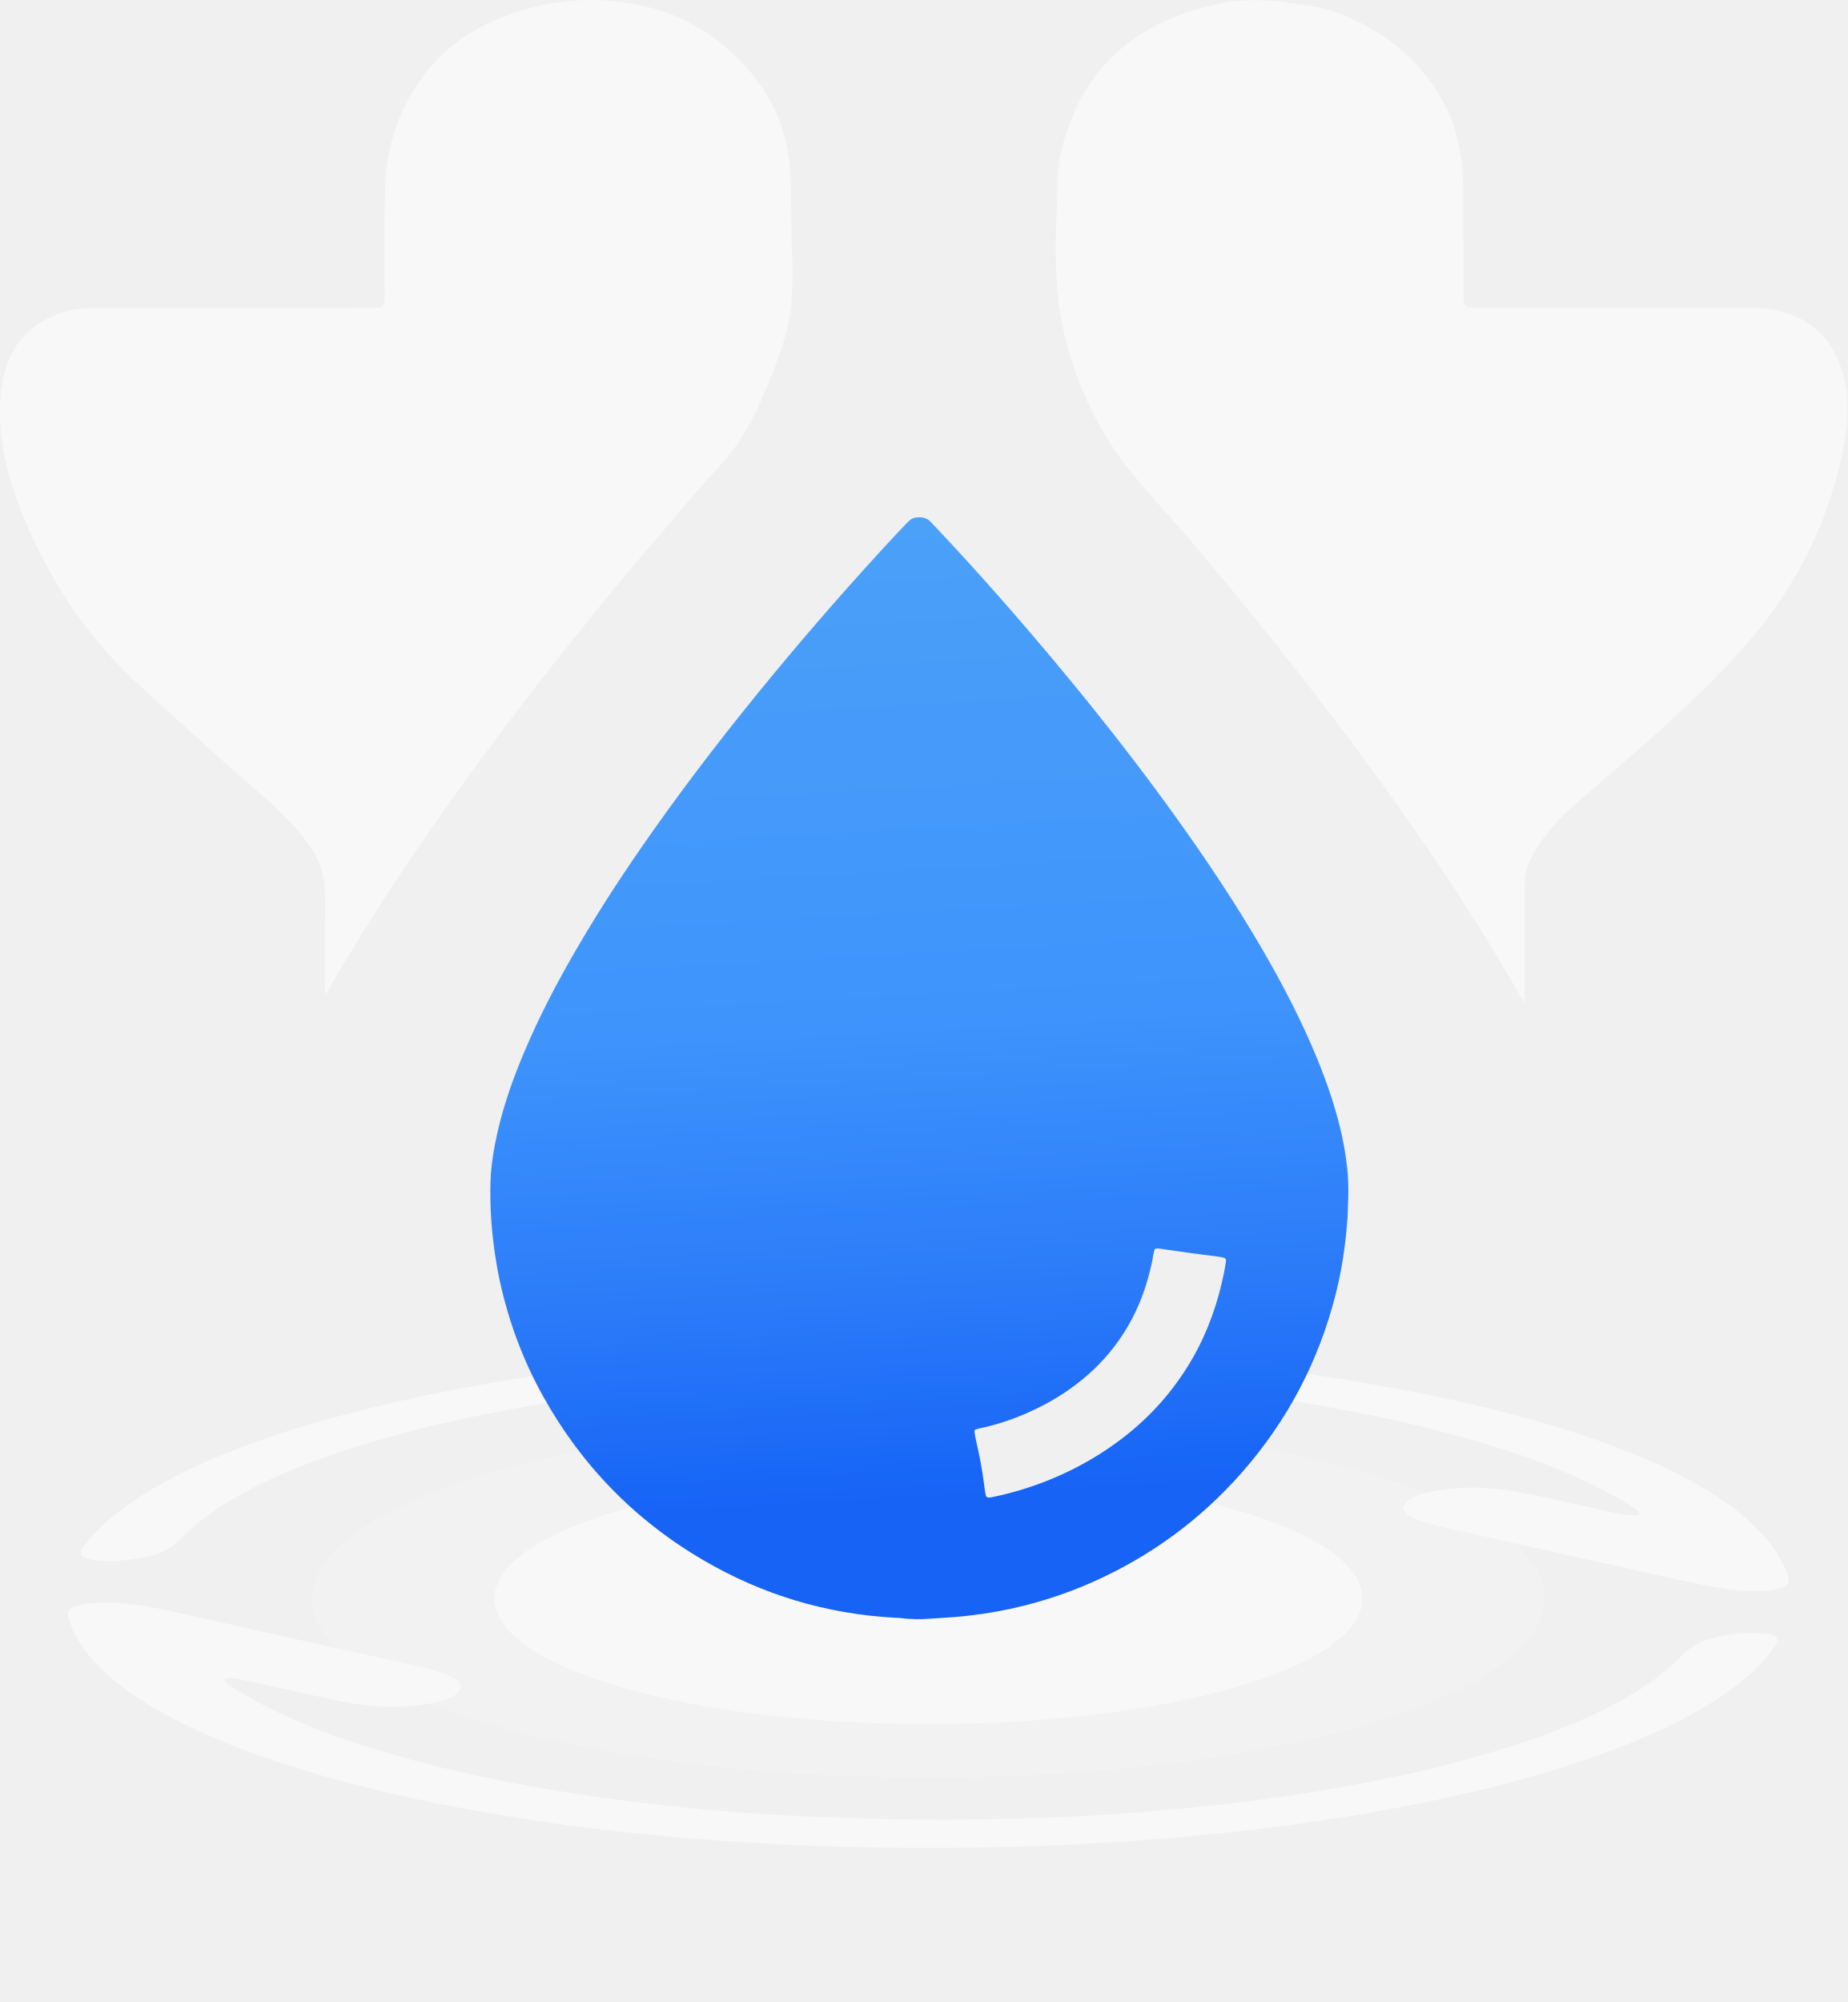
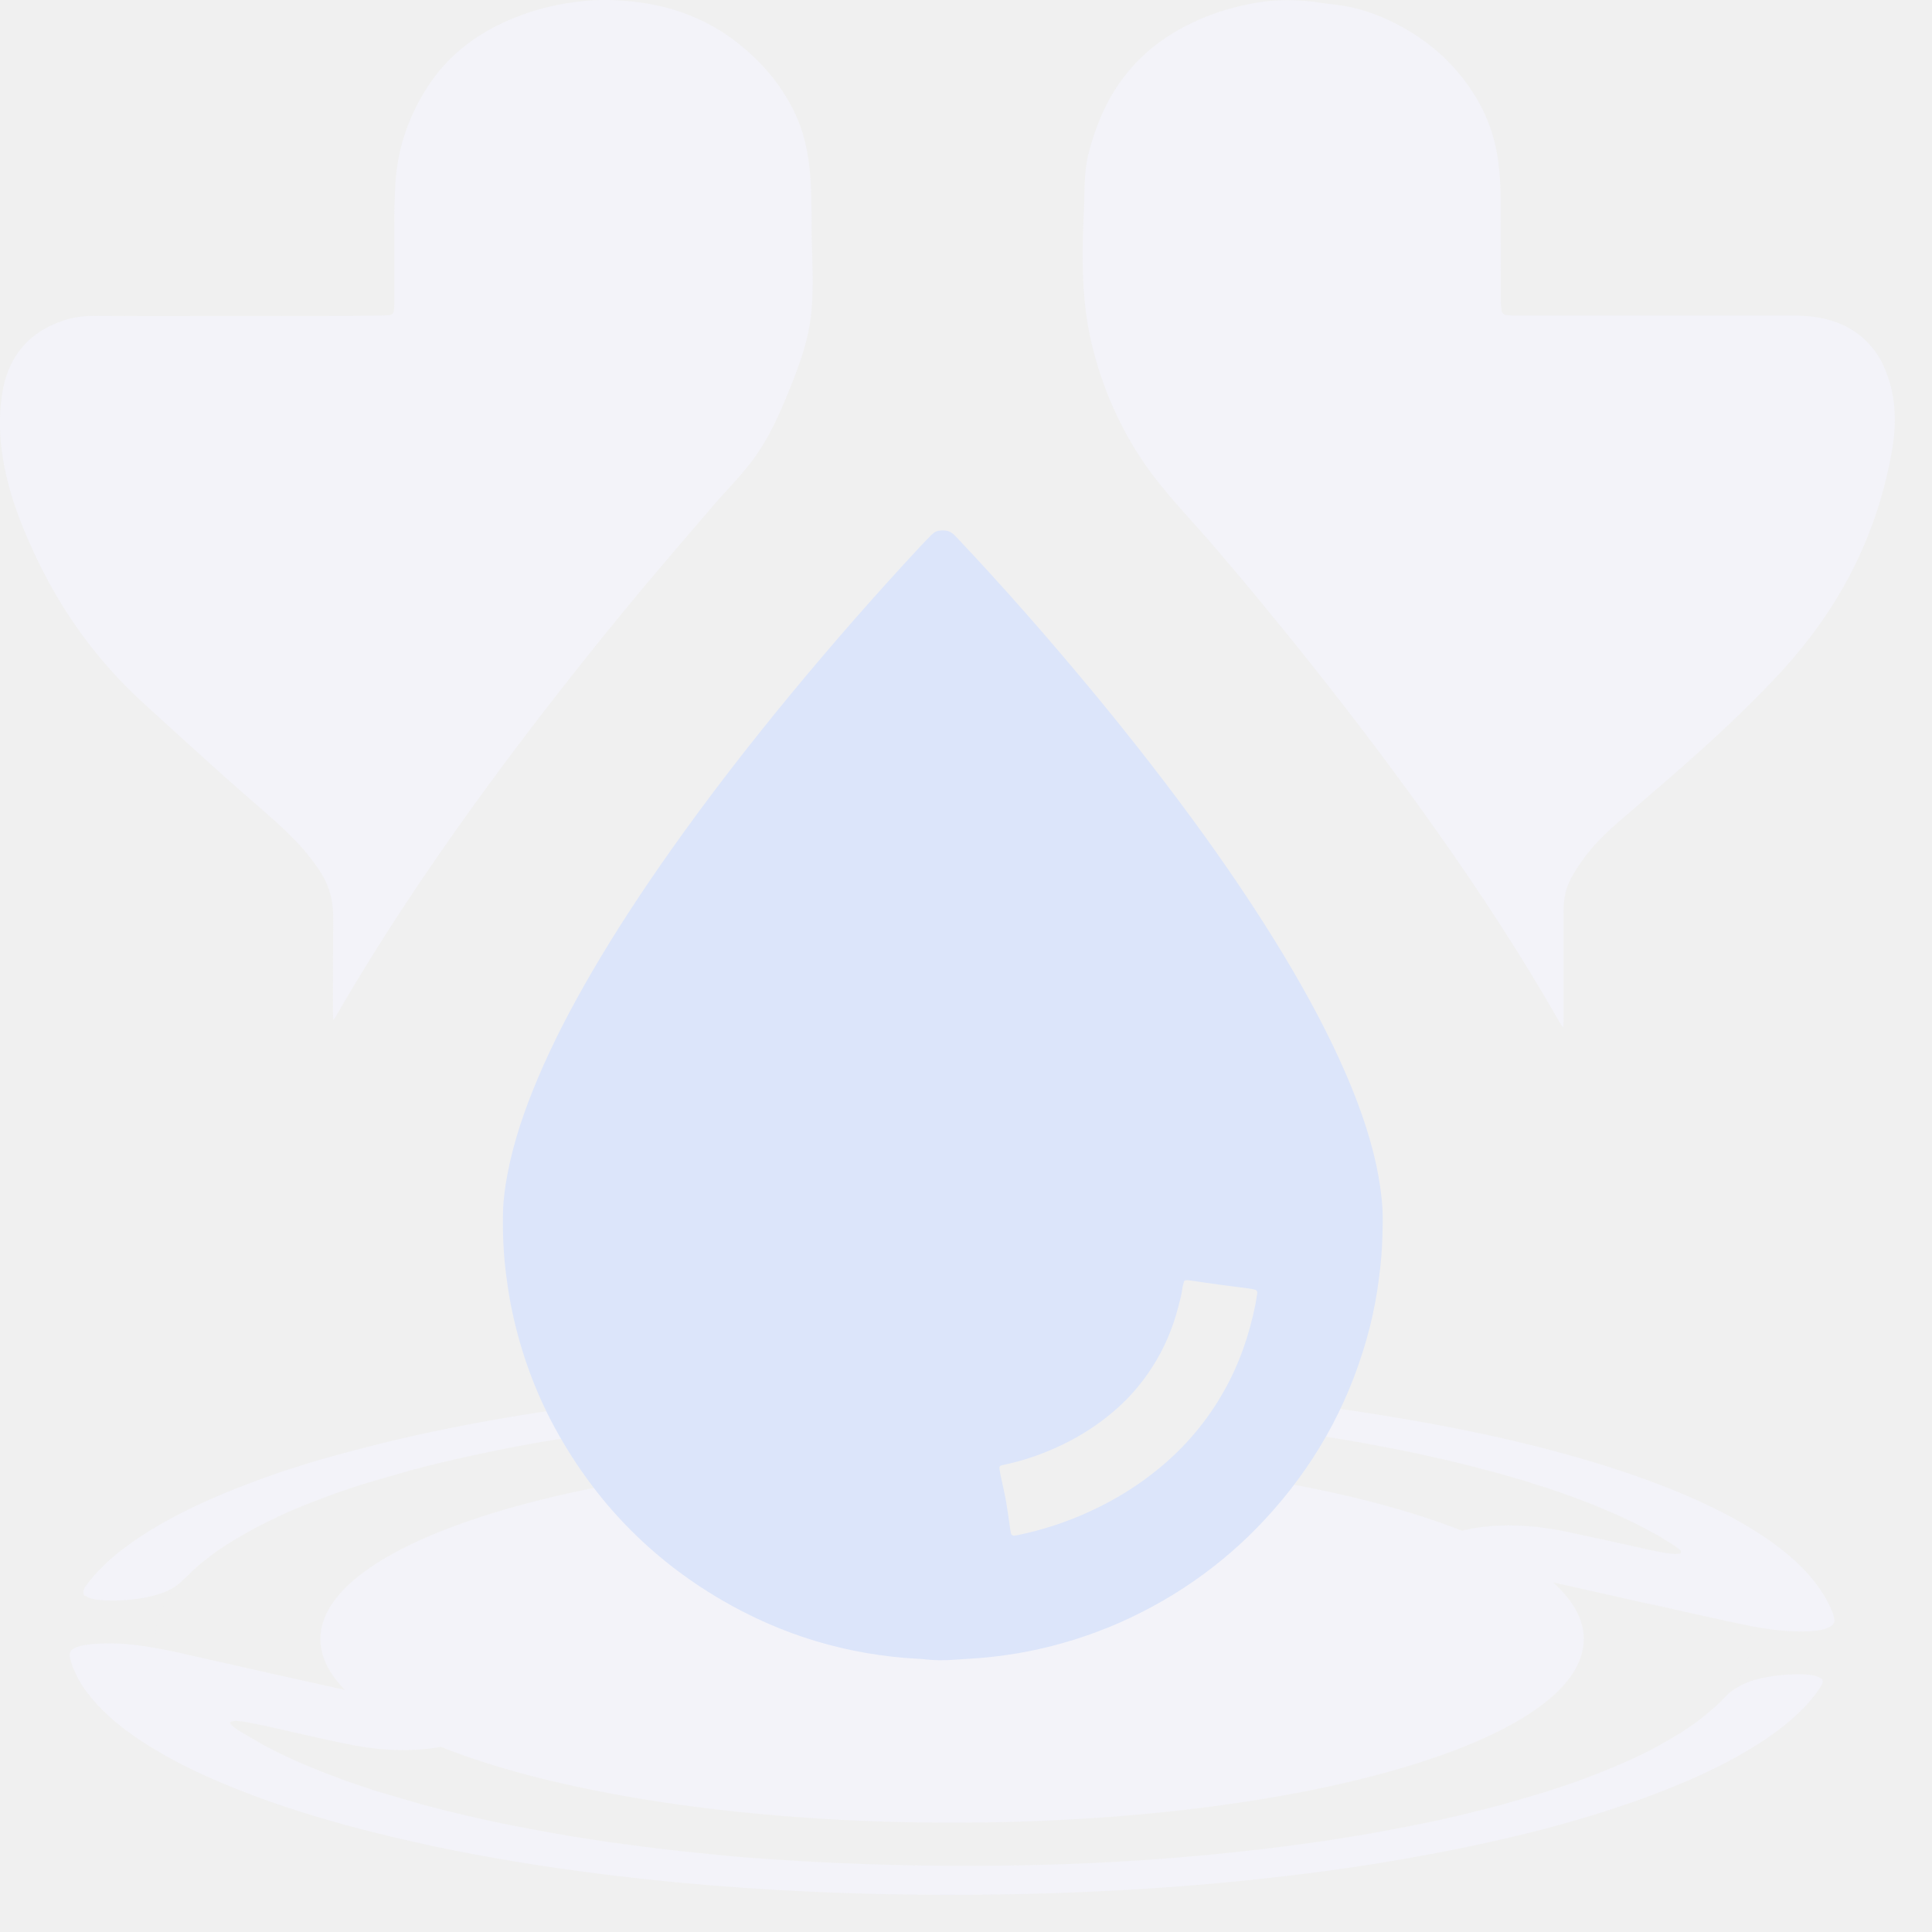
- <svg xmlns="http://www.w3.org/2000/svg" width="24" height="26" viewBox="0 0 24 26" fill="none">
-   <g clip-path="url(#clip0_178_4213)">
-     <mask id="mask0_178_4213" style="mask-type:luminance" maskUnits="userSpaceOnUse" x="0" y="0" width="24" height="26">
-       <path d="M24 0H0V25.055H24V0Z" fill="white" />
-     </mask>
-     <g mask="url(#mask0_178_4213)">
-       <g opacity="0.5">
-         <path opacity="0.05" d="M15.678 18.021C15.732 18.196 15.761 18.379 15.77 18.559C15.79 19.005 15.546 19.515 15.222 19.826C14.883 20.151 14.38 20.351 13.9 20.351C13.394 20.351 12.944 20.148 12.578 19.826C12.211 19.503 12.053 19.022 12.031 18.559C12.02 18.32 12.085 18.064 12.197 17.829C12.155 17.829 12.114 17.828 12.072 17.828C6.491 17.828 1.967 19.141 1.967 20.76C1.967 22.379 6.491 23.691 12.072 23.691C17.653 23.691 22.177 22.379 22.177 20.76C22.177 19.509 19.478 18.442 15.678 18.021V18.021Z" fill="white" />
-         <path d="M15.768 18.7C15.739 19.11 15.513 19.548 15.223 19.826C14.883 20.151 14.38 20.351 13.901 20.351C13.394 20.351 12.945 20.148 12.579 19.826C12.212 19.503 12.053 19.022 12.031 18.559C12.03 18.518 12.03 18.477 12.033 18.436C7.627 18.44 4.06 19.479 4.06 20.76C4.06 22.041 7.641 23.085 12.06 23.085C16.479 23.085 20.06 22.044 20.06 20.76C20.06 19.865 18.319 19.088 15.768 18.7L15.768 18.7Z" fill="white" fill-opacity="0.2" />
-         <path d="M15.506 19.469C15.424 19.603 15.327 19.726 15.222 19.826C14.883 20.151 14.379 20.351 13.9 20.351C13.393 20.351 12.944 20.148 12.578 19.826C12.362 19.636 12.219 19.392 12.133 19.129C12.108 19.129 12.084 19.129 12.059 19.129C8.946 19.129 6.422 19.859 6.422 20.761C6.422 21.662 8.946 22.392 12.059 22.392C15.172 22.392 17.696 21.662 17.696 20.761C17.696 20.235 16.838 19.768 15.505 19.469H15.506Z" fill="white" />
-         <path d="M23.088 21.268C23.087 21.272 23.082 21.276 23.083 21.28C23.097 21.309 23.076 21.337 23.059 21.365C23.013 21.441 22.953 21.515 22.886 21.589C22.799 21.684 22.697 21.777 22.581 21.87C22.404 22.009 22.194 22.143 21.954 22.274C21.731 22.395 21.484 22.512 21.21 22.624C21.051 22.689 20.885 22.752 20.711 22.814C20.597 22.854 20.48 22.893 20.36 22.932C20.166 22.994 19.963 23.054 19.755 23.112C19.523 23.176 19.281 23.236 19.03 23.294C18.735 23.363 18.428 23.426 18.113 23.485C17.691 23.565 17.251 23.635 16.794 23.697C16.36 23.756 15.915 23.806 15.459 23.848C13.646 24.014 11.695 24.044 9.83 23.936C9.261 23.903 8.697 23.857 8.153 23.798C7.887 23.769 7.624 23.738 7.365 23.703C6.994 23.653 6.635 23.597 6.285 23.536C5.929 23.474 5.587 23.406 5.259 23.332C5.033 23.282 4.814 23.229 4.602 23.174C4.324 23.102 4.059 23.026 3.806 22.946C3.592 22.878 3.388 22.808 3.194 22.735C2.984 22.656 2.785 22.574 2.6 22.49C2.304 22.355 2.044 22.215 1.82 22.069C1.654 21.962 1.508 21.852 1.385 21.741C1.279 21.645 1.188 21.547 1.113 21.448C1.069 21.39 1.031 21.332 0.998 21.274C0.977 21.238 0.963 21.203 0.947 21.167C0.936 21.142 0.922 21.117 0.915 21.091C0.904 21.051 0.884 21.011 0.884 20.97C0.884 20.944 0.889 20.919 0.91 20.893C0.918 20.889 0.927 20.885 0.936 20.88C0.987 20.85 1.072 20.831 1.181 20.823C1.559 20.792 1.875 20.852 2.194 20.917C2.271 20.933 2.347 20.95 2.422 20.968C2.454 20.976 2.488 20.983 2.521 20.991C2.565 21 2.609 21.011 2.654 21.021C2.756 21.044 2.862 21.066 2.963 21.09C3.073 21.116 3.192 21.14 3.304 21.166C3.408 21.192 3.521 21.215 3.63 21.239C3.732 21.262 3.837 21.285 3.939 21.308C4.074 21.34 4.212 21.369 4.349 21.399C4.453 21.422 4.556 21.444 4.658 21.468C4.771 21.494 4.889 21.518 5 21.544C5.13 21.574 5.263 21.602 5.394 21.631C5.575 21.671 5.752 21.718 5.866 21.776C6.005 21.848 6.028 21.924 5.919 22.006C5.858 22.071 5.628 22.125 5.42 22.148C5.117 22.183 4.799 22.162 4.53 22.114C4.38 22.087 4.239 22.057 4.1 22.025C3.965 21.995 3.826 21.965 3.692 21.934C3.578 21.907 3.46 21.881 3.342 21.856C3.274 21.841 3.204 21.828 3.135 21.813C3.095 21.804 3.048 21.8 3.001 21.796C2.979 21.794 2.959 21.796 2.943 21.801C2.927 21.805 2.915 21.81 2.915 21.817C2.915 21.822 2.914 21.827 2.919 21.832C2.934 21.847 2.946 21.864 2.967 21.879C2.997 21.9 3.029 21.922 3.065 21.943C3.151 21.994 3.241 22.046 3.329 22.097C3.341 22.104 3.354 22.111 3.368 22.118C3.408 22.139 3.451 22.159 3.489 22.179C3.559 22.217 3.64 22.253 3.72 22.289C3.831 22.341 3.952 22.391 4.078 22.44C4.173 22.478 4.274 22.515 4.373 22.552C4.407 22.565 4.442 22.578 4.481 22.59C4.55 22.611 4.609 22.636 4.684 22.656C4.695 22.659 4.7 22.663 4.71 22.666C4.726 22.671 4.741 22.677 4.758 22.683C4.881 22.719 5.004 22.756 5.129 22.792C5.254 22.828 5.372 22.865 5.512 22.897C5.606 22.924 5.712 22.948 5.814 22.973C5.894 22.992 5.976 23.012 6.059 23.03C6.154 23.051 6.247 23.073 6.346 23.092C6.463 23.115 6.577 23.139 6.696 23.161C6.87 23.193 7.045 23.226 7.226 23.255C7.364 23.278 7.503 23.299 7.643 23.321C7.742 23.336 7.846 23.349 7.947 23.363C8.067 23.38 8.19 23.396 8.314 23.41C8.537 23.437 8.764 23.462 8.995 23.484C9.158 23.5 9.321 23.516 9.488 23.529C11.355 23.67 13.367 23.673 15.219 23.501C15.248 23.498 15.277 23.496 15.304 23.493C15.47 23.476 15.637 23.461 15.801 23.442C15.941 23.426 16.082 23.41 16.22 23.392C16.362 23.374 16.501 23.355 16.641 23.336C16.731 23.324 16.817 23.31 16.902 23.296C16.99 23.282 17.082 23.269 17.171 23.254C17.297 23.234 17.42 23.212 17.541 23.189C17.742 23.152 17.94 23.113 18.134 23.073C18.196 23.06 18.258 23.046 18.319 23.032C18.382 23.017 18.445 23.003 18.508 22.988C18.56 22.976 18.612 22.964 18.661 22.951C18.742 22.929 18.83 22.91 18.904 22.888C18.911 22.885 18.92 22.884 18.928 22.882C18.955 22.875 18.983 22.869 19.008 22.862C19.187 22.81 19.366 22.758 19.545 22.706C19.562 22.701 19.582 22.696 19.596 22.69C19.629 22.676 19.674 22.664 19.713 22.651C19.752 22.638 19.79 22.625 19.83 22.612C19.879 22.595 19.931 22.578 19.98 22.561C20.045 22.537 20.108 22.513 20.172 22.488C20.273 22.45 20.369 22.411 20.463 22.372C20.582 22.321 20.695 22.27 20.803 22.217C20.873 22.183 20.941 22.148 21.004 22.113C21.099 22.06 21.188 22.007 21.278 21.954C21.291 21.946 21.304 21.939 21.314 21.932C21.344 21.911 21.372 21.89 21.404 21.87C21.477 21.822 21.541 21.773 21.6 21.725C21.662 21.674 21.719 21.624 21.773 21.573C21.825 21.525 21.862 21.473 21.925 21.426C21.977 21.387 22.038 21.348 22.122 21.313C22.235 21.267 22.39 21.233 22.576 21.216C22.662 21.208 22.748 21.204 22.837 21.207C22.93 21.21 23.003 21.222 23.047 21.247C23.06 21.254 23.073 21.261 23.085 21.268H23.087H23.088Z" fill="white" />
-         <path d="M23.235 20.521C23.227 20.444 23.191 20.368 23.151 20.292C23.117 20.224 23.073 20.155 23.025 20.087C22.949 19.982 22.854 19.877 22.742 19.774C22.603 19.646 22.438 19.52 22.243 19.398C22.019 19.256 21.761 19.119 21.467 18.988C21.279 18.904 21.077 18.824 20.863 18.745C20.651 18.668 20.427 18.593 20.189 18.522C19.953 18.45 19.708 18.382 19.449 18.317C19.272 18.273 19.093 18.23 18.908 18.19C18.598 18.121 18.277 18.057 17.942 17.998C17.614 17.941 17.28 17.887 16.935 17.838C16.612 17.793 16.284 17.752 15.947 17.715C15.93 17.713 15.912 17.711 15.894 17.71C15.899 17.745 15.902 17.78 15.904 17.816C15.908 17.902 15.898 17.987 15.876 18.068C15.905 18.072 15.935 18.075 15.965 18.079C16.175 18.105 16.383 18.133 16.585 18.163C16.743 18.188 16.899 18.213 17.055 18.239C17.299 18.28 17.531 18.325 17.765 18.371C17.89 18.395 18.009 18.422 18.129 18.448C18.221 18.469 18.312 18.489 18.402 18.511C18.471 18.527 18.534 18.545 18.602 18.561C18.682 18.579 18.752 18.601 18.829 18.62C19.015 18.665 19.178 18.718 19.351 18.767C19.417 18.792 19.498 18.813 19.57 18.837C19.653 18.865 19.737 18.892 19.816 18.921C19.963 18.974 20.108 19.028 20.243 19.084C20.325 19.118 20.407 19.152 20.485 19.187C20.557 19.22 20.626 19.253 20.695 19.286C20.785 19.329 20.867 19.373 20.944 19.418C20.967 19.43 20.996 19.442 21.016 19.455C21.084 19.502 21.172 19.546 21.235 19.594C21.252 19.607 21.267 19.621 21.283 19.634C21.295 19.645 21.294 19.656 21.29 19.668C21.288 19.674 21.264 19.68 21.241 19.681C21.216 19.683 21.192 19.683 21.169 19.679C21.122 19.672 21.075 19.666 21.029 19.658C20.943 19.642 20.861 19.624 20.783 19.605C20.721 19.59 20.655 19.577 20.59 19.563C20.506 19.544 20.423 19.526 20.339 19.508C20.173 19.471 20.007 19.435 19.84 19.4C19.755 19.382 19.663 19.366 19.569 19.352C19.492 19.341 19.414 19.334 19.33 19.328C19.255 19.324 19.18 19.32 19.101 19.321C18.936 19.322 18.724 19.34 18.592 19.372C18.556 19.38 18.518 19.387 18.487 19.397C18.366 19.435 18.273 19.478 18.248 19.53C18.227 19.547 18.231 19.564 18.229 19.582C18.226 19.602 18.242 19.622 18.259 19.642C18.292 19.68 18.351 19.714 18.435 19.745C18.511 19.773 18.596 19.799 18.693 19.821C18.743 19.832 18.789 19.845 18.84 19.856C18.867 19.862 18.895 19.868 18.923 19.875C19.068 19.908 19.219 19.94 19.365 19.973C19.498 20.003 19.633 20.033 19.765 20.063C19.904 20.094 20.046 20.124 20.182 20.156C20.294 20.182 20.413 20.206 20.523 20.233C20.606 20.253 20.696 20.271 20.783 20.29C20.863 20.308 20.945 20.325 21.026 20.343C21.173 20.377 21.321 20.409 21.47 20.442C21.547 20.459 21.624 20.476 21.701 20.493C21.739 20.501 21.778 20.51 21.816 20.518C21.836 20.522 21.895 20.54 21.918 20.54C22.047 20.569 22.177 20.598 22.319 20.62C22.493 20.648 22.686 20.668 22.887 20.662C23.145 20.655 23.243 20.587 23.236 20.52L23.235 20.521Z" fill="white" />
-         <path d="M12.383 17.517C11.136 17.506 9.883 17.553 8.692 17.661C8.238 17.702 7.796 17.752 7.365 17.81C7.007 17.858 6.661 17.912 6.322 17.97C5.999 18.027 5.687 18.087 5.385 18.153C5.128 18.209 4.879 18.267 4.641 18.329C4.547 18.353 4.454 18.378 4.361 18.403C4.115 18.467 3.886 18.536 3.666 18.608C3.476 18.669 3.297 18.734 3.124 18.8C2.716 18.955 2.36 19.12 2.054 19.294C1.857 19.405 1.684 19.52 1.533 19.638C1.446 19.705 1.368 19.774 1.298 19.843C1.21 19.929 1.135 20.016 1.075 20.104C1.068 20.114 1.064 20.125 1.06 20.134C1.051 20.159 1.058 20.183 1.062 20.208H1.067C1.088 20.212 1.091 20.22 1.103 20.226C1.154 20.251 1.23 20.265 1.329 20.27C1.445 20.275 1.559 20.27 1.669 20.258C1.84 20.24 1.976 20.208 2.084 20.165C2.219 20.11 2.276 20.05 2.343 19.987C2.409 19.925 2.471 19.862 2.545 19.801C2.579 19.772 2.617 19.744 2.654 19.715C2.676 19.698 2.699 19.681 2.722 19.663C2.765 19.633 2.813 19.602 2.859 19.571C2.935 19.519 3.027 19.47 3.112 19.42C3.197 19.369 3.29 19.32 3.39 19.272C3.501 19.218 3.613 19.164 3.738 19.112C3.825 19.075 3.915 19.038 4.01 19.003C4.101 18.968 4.194 18.934 4.287 18.899C4.301 18.895 4.316 18.89 4.33 18.886C4.359 18.877 4.39 18.868 4.412 18.858C4.415 18.856 4.42 18.854 4.424 18.853C4.505 18.827 4.582 18.801 4.666 18.776C4.846 18.723 5.029 18.671 5.212 18.619C5.239 18.611 5.27 18.604 5.299 18.597C5.312 18.593 5.327 18.59 5.338 18.587C5.404 18.567 5.48 18.55 5.553 18.532C5.698 18.497 5.846 18.463 5.999 18.43C6.188 18.39 6.379 18.35 6.577 18.313C6.692 18.292 6.808 18.271 6.926 18.251C7.051 18.23 7.176 18.209 7.303 18.19C7.426 18.17 7.551 18.151 7.677 18.134C7.793 18.118 7.908 18.103 8.023 18.088C8.19 18.067 8.361 18.048 8.53 18.028C8.559 18.024 8.589 18.021 8.619 18.018C8.695 18.011 8.771 18.003 8.847 17.995C8.919 17.987 8.994 17.982 9.068 17.975C10.071 17.884 11.131 17.843 12.187 17.849C12.241 17.731 12.308 17.619 12.383 17.517H12.383Z" fill="white" />
-       </g>
-       <path opacity="0.5" d="M19.8 13.018C19.782 12.99 19.762 12.964 19.746 12.936C19.275 12.108 18.753 11.311 18.202 10.53C17.695 9.812 17.164 9.111 16.615 8.422C16.213 7.915 15.802 7.416 15.38 6.924C15.07 6.562 14.726 6.218 14.463 5.824C14.143 5.344 13.917 4.795 13.801 4.237C13.695 3.725 13.703 3.2 13.727 2.681C13.738 2.442 13.726 2.185 13.786 1.953C13.845 1.717 13.925 1.492 14.041 1.276C14.258 0.871 14.579 0.561 14.994 0.341C15.262 0.2 15.548 0.103 15.847 0.046C16.013 0.015 16.181 -0.001 16.351 0.003C16.475 0.006 16.598 0.014 16.72 0.034C16.783 0.044 16.847 0.052 16.91 0.059C17.181 0.089 17.435 0.175 17.675 0.298C18.091 0.51 18.427 0.806 18.671 1.195C18.838 1.461 18.938 1.748 18.978 2.056C18.998 2.206 19.006 2.357 19.006 2.508C19.006 2.817 19.009 3.127 19.01 3.436C19.01 3.566 19.009 3.695 19.01 3.825C19.01 3.861 19.014 3.897 19.019 3.932C19.022 3.962 19.047 3.986 19.078 3.99C19.107 3.994 19.137 3.996 19.167 3.997C19.205 3.998 19.242 3.998 19.28 3.998C20.417 3.998 21.555 3.998 22.692 3.997C22.79 3.997 22.887 4 22.984 4.014C23.268 4.055 23.512 4.169 23.698 4.385C23.778 4.477 23.838 4.581 23.882 4.693C23.953 4.868 23.992 5.051 23.999 5.24C24.005 5.406 23.988 5.57 23.959 5.733C23.886 6.143 23.768 6.539 23.602 6.923C23.391 7.411 23.11 7.859 22.766 8.272C22.569 8.509 22.354 8.73 22.134 8.946C21.831 9.246 21.515 9.533 21.192 9.813C20.964 10.011 20.735 10.208 20.506 10.405C20.383 10.511 20.265 10.622 20.16 10.745C20.068 10.854 19.985 10.969 19.915 11.093C19.874 11.166 19.841 11.243 19.824 11.325C19.817 11.363 19.81 11.402 19.807 11.442C19.804 11.485 19.805 11.528 19.805 11.571C19.805 12.014 19.805 12.456 19.805 12.899C19.805 12.938 19.802 12.978 19.801 13.017L19.8 13.018Z" fill="white" />
-       <path opacity="0.5" d="M10.279 3.94C10.278 3.944 10.278 3.947 10.278 3.951C10.241 4.345 10.09 4.721 9.936 5.086C9.84 5.315 9.727 5.552 9.581 5.762C9.42 5.993 9.212 6.195 9.029 6.409C8.744 6.74 8.461 7.07 8.181 7.404C7.816 7.838 7.461 8.279 7.111 8.725C6.484 9.525 5.881 10.341 5.315 11.181C4.948 11.725 4.598 12.279 4.271 12.845C4.256 12.87 4.246 12.898 4.222 12.917C4.22 12.877 4.216 12.838 4.216 12.799C4.217 12.41 4.219 12.021 4.22 11.633C4.22 11.568 4.217 11.504 4.208 11.439C4.186 11.287 4.129 11.148 4.043 11.019C3.953 10.885 3.852 10.76 3.739 10.644C3.654 10.558 3.567 10.473 3.476 10.393C3.262 10.202 3.043 10.015 2.829 9.823C2.5 9.528 2.174 9.231 1.847 8.934C1.635 8.74 1.436 8.535 1.253 8.314C0.923 7.915 0.654 7.479 0.437 7.014C0.321 6.765 0.217 6.511 0.139 6.247C0.081 6.053 0.04 5.856 0.017 5.655C-0.005 5.466 -0.008 5.274 0.014 5.084C0.028 4.97 0.049 4.856 0.086 4.747C0.205 4.401 0.451 4.176 0.807 4.058C0.936 4.016 1.07 4 1.206 4C1.412 4.001 1.619 4.003 1.825 4.003C2.549 4.003 3.274 4.002 3.998 4.002C4.246 4.002 4.494 4 4.741 3.999C4.801 3.999 4.861 3.996 4.921 3.992C4.966 3.989 4.987 3.968 4.991 3.922C4.994 3.89 4.995 3.858 4.995 3.826C4.995 3.703 4.994 3.581 4.994 3.459C4.994 3.253 4.995 3.048 4.994 2.843C4.994 2.678 4.999 2.512 5.007 2.347C5.029 1.907 5.164 1.499 5.401 1.123C5.649 0.729 6.002 0.447 6.437 0.258C6.667 0.158 6.907 0.087 7.155 0.045C7.344 0.014 7.534 -0.005 7.726 0.001C8.089 0.011 8.441 0.07 8.776 0.211C8.976 0.295 9.162 0.403 9.331 0.535C9.641 0.777 9.89 1.066 10.06 1.415C10.284 1.876 10.278 2.361 10.279 2.859C10.28 3.217 10.31 3.583 10.278 3.94L10.279 3.94Z" fill="white" />
-       <path d="M17.512 15.544C17.511 15.586 17.509 15.629 17.508 15.671C17.505 15.845 17.487 16.018 17.465 16.191C17.439 16.403 17.399 16.612 17.346 16.819C17.127 17.677 16.725 18.448 16.13 19.124C15.592 19.736 14.945 20.212 14.188 20.548C13.813 20.714 13.424 20.836 13.021 20.915C12.854 20.948 12.686 20.972 12.517 20.99C12.377 21.005 12.236 21.01 12.096 21.021C11.964 21.032 11.83 21.031 11.697 21.014C11.675 21.011 11.653 21.011 11.631 21.01C10.734 20.962 9.903 20.711 9.137 20.263C8.237 19.737 7.547 19.02 7.052 18.13C6.791 17.66 6.608 17.163 6.493 16.643C6.458 16.483 6.433 16.322 6.412 16.16C6.377 15.892 6.364 15.623 6.371 15.353C6.375 15.189 6.397 15.028 6.428 14.867C6.506 14.453 6.643 14.056 6.807 13.668C7.004 13.2 7.24 12.75 7.497 12.31C7.8 11.789 8.132 11.285 8.481 10.791C8.971 10.097 9.492 9.426 10.035 8.769C10.55 8.146 11.083 7.537 11.635 6.944C11.68 6.896 11.725 6.849 11.77 6.802C11.785 6.786 11.801 6.771 11.817 6.757C11.836 6.74 11.86 6.728 11.885 6.723C11.962 6.71 12.033 6.719 12.089 6.778C12.106 6.797 12.124 6.815 12.141 6.833C12.715 7.441 13.266 8.069 13.798 8.71C14.317 9.335 14.816 9.974 15.288 10.633C15.68 11.18 16.052 11.739 16.39 12.319C16.662 12.787 16.912 13.266 17.115 13.766C17.231 14.05 17.331 14.34 17.404 14.637C17.447 14.813 17.479 14.992 17.499 15.172C17.512 15.296 17.515 15.42 17.512 15.544L17.512 15.544ZM15.924 16.38C15.927 16.355 15.916 16.339 15.896 16.334C15.875 16.329 15.853 16.324 15.832 16.321C15.703 16.304 15.575 16.289 15.447 16.271C15.319 16.254 15.191 16.234 15.063 16.216C15.049 16.214 15.034 16.214 15.019 16.215C15.008 16.216 14.998 16.223 14.995 16.234C14.988 16.261 14.98 16.289 14.976 16.317C14.966 16.394 14.945 16.47 14.926 16.546C14.855 16.82 14.747 17.079 14.592 17.319C14.447 17.544 14.27 17.743 14.059 17.915C13.847 18.089 13.613 18.23 13.36 18.342C13.148 18.437 12.928 18.509 12.699 18.556C12.663 18.563 12.655 18.574 12.659 18.607C12.662 18.631 12.667 18.656 12.672 18.68C12.696 18.795 12.723 18.909 12.743 19.024C12.764 19.139 12.778 19.256 12.795 19.371C12.798 19.389 12.801 19.406 12.805 19.424C12.809 19.44 12.828 19.451 12.848 19.449C12.859 19.448 12.87 19.448 12.881 19.445C13.204 19.379 13.515 19.277 13.812 19.14C14.124 18.996 14.412 18.817 14.675 18.602C15.011 18.326 15.283 18.002 15.495 17.631C15.693 17.283 15.822 16.91 15.9 16.521C15.91 16.472 15.917 16.423 15.924 16.38L15.924 16.38Z" fill="url(#paint0_linear_178_4213)" />
+ <svg xmlns="http://www.w3.org/2000/svg" width="20" height="20" viewBox="0 0 20 20" fill="none">
+   <mask id="mask0_202_718" style="mask-type:luminance" maskUnits="userSpaceOnUse" x="0" y="0" width="20" height="20">
+     <path d="M19.615 0H0V19.615H19.615V0Z" fill="white" />
+   </mask>
+   <g mask="url(#mask0_202_718)">
+     <g opacity="0.6">
+       <path opacity="0.05" d="M12.813 14.729C12.857 14.872 12.881 15.022 12.888 15.169C12.905 15.534 12.706 15.95 12.441 16.205C12.164 16.47 11.752 16.634 11.361 16.634C10.947 16.634 10.579 16.468 10.28 16.205C9.98 15.941 9.851 15.548 9.833 15.169C9.824 14.974 9.877 14.764 9.968 14.572C9.934 14.572 9.9 14.572 9.866 14.572C5.305 14.572 1.607 15.645 1.607 16.968C1.607 18.291 5.305 19.364 9.866 19.364C14.427 19.364 18.125 18.291 18.125 16.968C18.125 15.946 15.919 15.073 12.813 14.729V14.729Z" fill="#F5F5FF" />
+       <path d="M12.886 15.284C12.863 15.619 12.678 15.977 12.441 16.205C12.164 16.47 11.752 16.634 11.361 16.634C10.947 16.634 10.579 16.468 10.28 16.205C9.98 15.941 9.85 15.548 9.833 15.169C9.831 15.136 9.832 15.102 9.834 15.068C6.233 15.072 3.317 15.921 3.317 16.968C3.317 18.015 6.245 18.868 9.856 18.868C13.467 18.868 16.395 18.017 16.395 16.968C16.395 16.237 14.972 15.602 12.886 15.284L12.886 15.284Z" fill="#F5F5FF" />
+       <path d="M12.673 15.913C12.606 16.022 12.527 16.122 12.441 16.205C12.164 16.47 11.753 16.634 11.361 16.634C10.947 16.634 10.579 16.468 10.28 16.205C10.104 16.049 9.987 15.85 9.917 15.635C9.896 15.635 9.876 15.635 9.856 15.635C7.312 15.635 5.249 16.232 5.249 16.968C5.249 17.705 7.312 18.302 9.856 18.302C12.4 18.302 14.463 17.705 14.463 16.968C14.463 16.539 13.762 16.157 12.673 15.913H12.673Z" fill="#F5F5FF" />
+       <path d="M18.869 17.383C18.868 17.386 18.864 17.39 18.865 17.393C18.876 17.417 18.86 17.439 18.845 17.463C18.808 17.524 18.759 17.585 18.704 17.646C18.633 17.723 18.55 17.799 18.454 17.875C18.31 17.989 18.139 18.098 17.942 18.206C17.76 18.305 17.558 18.4 17.334 18.491C17.204 18.544 17.069 18.596 16.927 18.646C16.833 18.679 16.737 18.711 16.64 18.743C16.481 18.794 16.316 18.843 16.145 18.89C15.956 18.943 15.758 18.992 15.553 19.039C15.311 19.095 15.061 19.147 14.803 19.195C14.458 19.26 14.098 19.318 13.725 19.369C13.37 19.416 13.007 19.457 12.634 19.492C11.152 19.627 9.557 19.652 8.033 19.564C7.568 19.537 7.108 19.5 6.663 19.451C6.445 19.427 6.231 19.402 6.019 19.373C5.715 19.333 5.422 19.287 5.136 19.237C4.845 19.186 4.566 19.131 4.297 19.07C4.113 19.029 3.934 18.986 3.76 18.941C3.533 18.882 3.317 18.82 3.11 18.755C2.935 18.699 2.768 18.642 2.61 18.582C2.438 18.517 2.276 18.451 2.124 18.382C1.882 18.272 1.67 18.157 1.486 18.038C1.351 17.951 1.232 17.861 1.131 17.769C1.045 17.691 0.97 17.611 0.909 17.53C0.873 17.483 0.842 17.436 0.815 17.388C0.798 17.359 0.787 17.33 0.773 17.301C0.764 17.28 0.753 17.26 0.747 17.239C0.739 17.206 0.722 17.173 0.722 17.139C0.722 17.118 0.726 17.098 0.743 17.077C0.75 17.074 0.757 17.07 0.764 17.066C0.806 17.041 0.875 17.026 0.965 17.019C1.274 16.994 1.532 17.043 1.793 17.096C1.856 17.11 1.918 17.123 1.979 17.138C2.005 17.144 2.033 17.15 2.06 17.156C2.096 17.164 2.132 17.173 2.168 17.181C2.252 17.2 2.339 17.218 2.421 17.237C2.511 17.259 2.608 17.279 2.699 17.3C2.785 17.321 2.877 17.339 2.966 17.36C3.05 17.378 3.135 17.397 3.219 17.416C3.329 17.442 3.442 17.465 3.554 17.49C3.639 17.509 3.723 17.527 3.806 17.547C3.899 17.568 3.995 17.587 4.086 17.609C4.192 17.633 4.301 17.656 4.408 17.68C4.556 17.713 4.7 17.751 4.794 17.799C4.908 17.857 4.926 17.919 4.837 17.986C4.787 18.039 4.599 18.084 4.429 18.103C4.181 18.131 3.921 18.114 3.702 18.074C3.579 18.052 3.464 18.028 3.351 18.002C3.24 17.977 3.127 17.953 3.017 17.927C2.924 17.905 2.827 17.884 2.731 17.863C2.675 17.851 2.618 17.84 2.562 17.829C2.529 17.822 2.49 17.818 2.452 17.815C2.434 17.813 2.418 17.815 2.405 17.819C2.391 17.822 2.382 17.826 2.382 17.832C2.382 17.836 2.381 17.84 2.385 17.844C2.397 17.857 2.407 17.87 2.424 17.882C2.449 17.9 2.475 17.918 2.504 17.935C2.575 17.977 2.648 18.019 2.72 18.06C2.73 18.067 2.741 18.072 2.752 18.078C2.785 18.095 2.82 18.111 2.851 18.128C2.908 18.159 2.974 18.188 3.039 18.218C3.131 18.26 3.23 18.301 3.332 18.341C3.41 18.372 3.492 18.402 3.573 18.433C3.602 18.443 3.63 18.454 3.662 18.463C3.718 18.481 3.766 18.501 3.828 18.518C3.836 18.52 3.841 18.523 3.848 18.526C3.862 18.53 3.874 18.535 3.888 18.539C3.989 18.569 4.089 18.599 4.191 18.628C4.294 18.658 4.39 18.689 4.504 18.714C4.581 18.737 4.668 18.756 4.751 18.776C4.817 18.793 4.884 18.808 4.952 18.823C5.029 18.84 5.105 18.858 5.186 18.874C5.281 18.893 5.375 18.912 5.472 18.93C5.614 18.957 5.757 18.983 5.905 19.008C6.018 19.026 6.132 19.043 6.246 19.061C6.327 19.074 6.412 19.084 6.495 19.095C6.593 19.109 6.693 19.122 6.794 19.134C6.977 19.156 7.162 19.176 7.351 19.194C7.484 19.207 7.617 19.221 7.754 19.231C9.28 19.346 10.924 19.349 12.438 19.208C12.461 19.206 12.485 19.204 12.507 19.202C12.643 19.188 12.78 19.175 12.913 19.16C13.028 19.147 13.143 19.134 13.256 19.119C13.372 19.105 13.486 19.089 13.6 19.073C13.674 19.064 13.744 19.052 13.814 19.041C13.885 19.029 13.961 19.018 14.033 19.006C14.136 18.99 14.237 18.972 14.335 18.953C14.5 18.923 14.661 18.891 14.82 18.858C14.871 18.847 14.921 18.836 14.971 18.825C15.023 18.813 15.075 18.801 15.126 18.789C15.168 18.779 15.211 18.769 15.251 18.758C15.317 18.741 15.389 18.726 15.45 18.707C15.455 18.705 15.463 18.704 15.469 18.702C15.491 18.697 15.514 18.692 15.534 18.686C15.681 18.644 15.827 18.601 15.973 18.558C15.987 18.554 16.003 18.55 16.015 18.546C16.042 18.534 16.079 18.524 16.111 18.514C16.143 18.503 16.174 18.492 16.206 18.482C16.247 18.468 16.289 18.454 16.328 18.44C16.382 18.42 16.434 18.4 16.486 18.38C16.568 18.349 16.647 18.317 16.723 18.285C16.821 18.244 16.914 18.202 17.001 18.159C17.059 18.131 17.114 18.103 17.166 18.074C17.243 18.031 17.316 17.987 17.39 17.944C17.401 17.937 17.411 17.932 17.419 17.926C17.444 17.909 17.467 17.892 17.493 17.875C17.552 17.836 17.604 17.796 17.653 17.756C17.704 17.715 17.75 17.674 17.794 17.633C17.837 17.593 17.867 17.551 17.919 17.512C17.961 17.48 18.011 17.448 18.08 17.42C18.172 17.382 18.298 17.354 18.451 17.34C18.521 17.334 18.591 17.331 18.664 17.333C18.74 17.335 18.799 17.346 18.836 17.366C18.846 17.372 18.857 17.378 18.867 17.383H18.869H18.869Z" fill="#F5F5FF" />
+       <path d="M18.99 16.772C18.983 16.709 18.953 16.647 18.921 16.585C18.893 16.529 18.857 16.474 18.817 16.418C18.755 16.332 18.678 16.246 18.587 16.162C18.472 16.057 18.338 15.955 18.179 15.855C17.995 15.739 17.784 15.627 17.544 15.52C17.39 15.451 17.226 15.385 17.05 15.321C16.877 15.258 16.694 15.196 16.5 15.138C16.307 15.08 16.106 15.024 15.895 14.971C15.751 14.935 15.604 14.9 15.453 14.867C15.2 14.811 14.937 14.759 14.663 14.711C14.395 14.664 14.122 14.62 13.84 14.58C13.576 14.543 13.308 14.509 13.033 14.479C13.018 14.478 13.004 14.476 12.989 14.475C12.993 14.503 12.996 14.532 12.997 14.561C13.001 14.632 12.993 14.702 12.975 14.768C12.999 14.771 13.023 14.773 13.047 14.776C13.219 14.798 13.389 14.82 13.554 14.846C13.683 14.866 13.811 14.886 13.938 14.907C14.138 14.941 14.327 14.978 14.519 15.015C14.62 15.035 14.718 15.057 14.816 15.079C14.892 15.095 14.966 15.112 15.04 15.13C15.095 15.143 15.147 15.157 15.203 15.17C15.268 15.186 15.325 15.203 15.388 15.219C15.54 15.256 15.674 15.299 15.815 15.339C15.868 15.36 15.935 15.377 15.994 15.396C16.062 15.419 16.13 15.441 16.195 15.465C16.315 15.508 16.434 15.552 16.544 15.598C16.611 15.626 16.678 15.654 16.742 15.682C16.8 15.709 16.857 15.736 16.913 15.763C16.986 15.798 17.053 15.834 17.117 15.871C17.135 15.881 17.159 15.89 17.175 15.901C17.231 15.94 17.303 15.976 17.354 16.015C17.368 16.025 17.381 16.037 17.394 16.048C17.404 16.057 17.403 16.066 17.399 16.075C17.397 16.081 17.378 16.085 17.36 16.086C17.339 16.087 17.319 16.087 17.301 16.084C17.262 16.079 17.223 16.074 17.186 16.067C17.116 16.054 17.049 16.04 16.985 16.024C16.934 16.012 16.88 16.001 16.828 15.989C16.759 15.974 16.691 15.959 16.622 15.944C16.486 15.915 16.351 15.885 16.214 15.856C16.145 15.841 16.07 15.829 15.993 15.818C15.93 15.808 15.866 15.802 15.798 15.798C15.737 15.794 15.675 15.791 15.611 15.791C15.476 15.792 15.303 15.807 15.194 15.833C15.165 15.84 15.134 15.846 15.108 15.854C15.009 15.885 14.934 15.92 14.914 15.963C14.896 15.976 14.899 15.991 14.898 16.005C14.895 16.022 14.908 16.038 14.922 16.054C14.95 16.085 14.997 16.113 15.066 16.138C15.128 16.161 15.198 16.182 15.277 16.2C15.318 16.21 15.355 16.22 15.397 16.229C15.419 16.234 15.442 16.239 15.465 16.244C15.583 16.272 15.707 16.298 15.826 16.325C15.934 16.349 16.045 16.373 16.153 16.398C16.266 16.423 16.383 16.448 16.494 16.474C16.585 16.496 16.683 16.515 16.773 16.537C16.841 16.553 16.914 16.568 16.985 16.584C17.051 16.598 17.118 16.613 17.184 16.627C17.304 16.654 17.425 16.681 17.546 16.708C17.609 16.722 17.672 16.736 17.736 16.75C17.767 16.756 17.799 16.764 17.83 16.77C17.846 16.774 17.894 16.788 17.913 16.788C18.018 16.811 18.125 16.835 18.24 16.854C18.383 16.876 18.541 16.893 18.704 16.888C18.916 16.882 18.995 16.827 18.99 16.772L18.99 16.772Z" fill="#F5F5FF" />
+       <path d="M10.121 14.317C9.102 14.308 8.078 14.347 7.104 14.435C6.733 14.469 6.372 14.509 6.02 14.557C5.727 14.596 5.445 14.64 5.168 14.688C4.903 14.734 4.649 14.784 4.402 14.837C4.192 14.883 3.988 14.93 3.794 14.981C3.717 15.001 3.641 15.021 3.565 15.041C3.364 15.094 3.176 15.15 2.997 15.209C2.841 15.259 2.695 15.312 2.554 15.366C2.22 15.493 1.929 15.627 1.679 15.769C1.518 15.861 1.377 15.954 1.253 16.05C1.182 16.106 1.118 16.162 1.061 16.219C0.989 16.289 0.928 16.36 0.879 16.432C0.874 16.44 0.87 16.448 0.867 16.457C0.859 16.477 0.865 16.496 0.869 16.516H0.873C0.889 16.52 0.892 16.526 0.902 16.531C0.943 16.552 1.005 16.564 1.086 16.567C1.182 16.572 1.275 16.568 1.364 16.558C1.505 16.543 1.616 16.516 1.704 16.481C1.814 16.437 1.861 16.387 1.916 16.336C1.969 16.285 2.02 16.234 2.08 16.184C2.109 16.16 2.14 16.137 2.17 16.114C2.188 16.099 2.207 16.086 2.225 16.072C2.26 16.046 2.3 16.021 2.338 15.996C2.4 15.954 2.474 15.913 2.544 15.872C2.614 15.831 2.69 15.791 2.771 15.752C2.862 15.707 2.954 15.663 3.055 15.621C3.127 15.59 3.2 15.561 3.278 15.532C3.352 15.503 3.428 15.475 3.505 15.447C3.516 15.443 3.528 15.44 3.539 15.436C3.563 15.428 3.588 15.422 3.606 15.413C3.609 15.412 3.613 15.41 3.617 15.409C3.682 15.388 3.746 15.367 3.814 15.347C3.961 15.303 4.111 15.261 4.26 15.218C4.282 15.211 4.308 15.206 4.331 15.2C4.342 15.197 4.354 15.195 4.363 15.192C4.417 15.175 4.479 15.162 4.539 15.147C4.657 15.118 4.779 15.09 4.903 15.064C5.058 15.031 5.214 14.998 5.376 14.968C5.47 14.951 5.564 14.933 5.661 14.917C5.763 14.9 5.866 14.883 5.969 14.867C6.07 14.851 6.172 14.835 6.275 14.821C6.369 14.809 6.464 14.796 6.558 14.784C6.694 14.767 6.834 14.752 6.972 14.735C6.996 14.732 7.02 14.73 7.045 14.727C7.107 14.721 7.169 14.715 7.231 14.708C7.29 14.702 7.352 14.697 7.412 14.692C8.231 14.617 9.098 14.584 9.961 14.588C10.005 14.492 10.059 14.401 10.121 14.317H10.121Z" fill="#F5F5FF" />
    </g>
+     <path opacity="0.6" d="M16.183 10.64C16.168 10.617 16.152 10.596 16.139 10.573C15.754 9.896 15.327 9.245 14.876 8.607C14.462 8.02 14.028 7.447 13.58 6.883C13.251 6.47 12.915 6.061 12.57 5.659C12.317 5.364 12.036 5.083 11.821 4.76C11.559 4.368 11.375 3.919 11.28 3.463C11.194 3.045 11.2 2.615 11.22 2.191C11.229 1.996 11.219 1.786 11.267 1.596C11.316 1.404 11.381 1.22 11.476 1.043C11.654 0.712 11.915 0.459 12.255 0.279C12.474 0.163 12.707 0.084 12.952 0.038C13.088 0.012 13.225 -0.001 13.364 0.002C13.465 0.005 13.566 0.011 13.666 0.028C13.717 0.036 13.769 0.042 13.821 0.048C14.043 0.073 14.25 0.143 14.446 0.243C14.786 0.417 15.061 0.659 15.26 0.977C15.397 1.194 15.478 1.429 15.511 1.68C15.527 1.804 15.534 1.926 15.534 2.05C15.534 2.303 15.536 2.556 15.537 2.809C15.537 2.915 15.537 3.02 15.537 3.126C15.537 3.156 15.54 3.185 15.544 3.214C15.547 3.239 15.568 3.258 15.592 3.261C15.617 3.264 15.641 3.266 15.666 3.267C15.696 3.268 15.727 3.267 15.758 3.267C16.687 3.267 17.617 3.267 18.546 3.267C18.626 3.267 18.706 3.269 18.785 3.281C19.017 3.314 19.217 3.407 19.369 3.584C19.434 3.659 19.483 3.744 19.519 3.835C19.577 3.979 19.609 4.129 19.614 4.283C19.62 4.418 19.606 4.552 19.582 4.686C19.522 5.021 19.426 5.345 19.291 5.658C19.118 6.058 18.888 6.424 18.607 6.761C18.446 6.954 18.27 7.135 18.091 7.312C17.843 7.557 17.584 7.791 17.32 8.021C17.134 8.183 16.947 8.343 16.759 8.505C16.659 8.591 16.563 8.682 16.477 8.782C16.402 8.872 16.334 8.966 16.277 9.067C16.243 9.127 16.216 9.189 16.203 9.256C16.197 9.288 16.191 9.32 16.189 9.352C16.186 9.387 16.186 9.422 16.186 9.458C16.186 9.819 16.186 10.181 16.186 10.543C16.186 10.575 16.185 10.607 16.183 10.639L16.183 10.64Z" fill="#F5F5FF" />
+     <path opacity="0.6" d="M8.401 3.22C8.4 3.223 8.4 3.226 8.4 3.229C8.369 3.552 8.246 3.859 8.121 4.157C8.042 4.344 7.95 4.538 7.83 4.71C7.699 4.898 7.529 5.064 7.379 5.239C7.147 5.509 6.915 5.779 6.686 6.051C6.388 6.407 6.097 6.767 5.812 7.131C5.299 7.785 4.807 8.452 4.343 9.139C4.044 9.583 3.758 10.036 3.49 10.498C3.478 10.519 3.47 10.542 3.45 10.557C3.449 10.525 3.446 10.493 3.446 10.461C3.446 10.143 3.448 9.826 3.449 9.508C3.449 9.455 3.447 9.402 3.439 9.35C3.421 9.225 3.374 9.111 3.304 9.006C3.231 8.897 3.148 8.794 3.056 8.7C2.987 8.629 2.915 8.56 2.841 8.494C2.666 8.338 2.487 8.186 2.312 8.029C2.043 7.788 1.776 7.545 1.51 7.302C1.336 7.144 1.173 6.976 1.024 6.795C0.754 6.469 0.534 6.113 0.357 5.733C0.262 5.529 0.177 5.321 0.113 5.106C0.066 4.947 0.032 4.786 0.013 4.622C-0.004 4.467 -0.006 4.311 0.012 4.156C0.022 4.062 0.039 3.969 0.07 3.88C0.168 3.597 0.369 3.413 0.66 3.317C0.765 3.282 0.874 3.269 0.985 3.27C1.154 3.27 1.323 3.272 1.491 3.272C2.083 3.272 2.676 3.271 3.268 3.271C3.47 3.271 3.673 3.27 3.875 3.268C3.924 3.268 3.973 3.266 4.022 3.263C4.059 3.261 4.076 3.243 4.079 3.206C4.081 3.18 4.082 3.153 4.082 3.127C4.082 3.027 4.082 2.927 4.082 2.827C4.082 2.659 4.082 2.492 4.082 2.324C4.081 2.188 4.085 2.053 4.092 1.918C4.11 1.558 4.221 1.225 4.414 0.918C4.617 0.596 4.905 0.365 5.261 0.211C5.449 0.129 5.645 0.071 5.847 0.037C6.002 0.011 6.157 -0.004 6.314 0C6.611 0.009 6.899 0.057 7.172 0.172C7.336 0.241 7.488 0.329 7.626 0.437C7.88 0.635 8.083 0.871 8.222 1.157C8.405 1.534 8.4 1.929 8.401 2.337C8.402 2.629 8.427 2.928 8.4 3.22L8.401 3.22Z" fill="#F5F5FF" />
+     <path d="M14.313 12.704C14.312 12.739 14.311 12.774 14.31 12.809C14.307 12.951 14.293 13.092 14.275 13.234C14.253 13.406 14.221 13.578 14.178 13.747C13.998 14.448 13.67 15.078 13.183 15.631C12.744 16.131 12.215 16.52 11.596 16.795C11.29 16.93 10.972 17.03 10.643 17.095C10.507 17.122 10.369 17.141 10.23 17.156C10.116 17.168 10.001 17.172 9.887 17.181C9.778 17.19 9.669 17.189 9.561 17.176C9.543 17.173 9.524 17.173 9.506 17.172C8.773 17.133 8.094 16.927 7.468 16.562C6.732 16.132 6.169 15.546 5.764 14.818C5.551 14.434 5.401 14.028 5.308 13.603C5.279 13.473 5.258 13.341 5.241 13.208C5.212 12.989 5.202 12.769 5.207 12.549C5.21 12.415 5.229 12.283 5.254 12.151C5.318 11.813 5.43 11.489 5.564 11.171C5.725 10.789 5.918 10.421 6.128 10.061C6.376 9.636 6.647 9.224 6.932 8.82C7.332 8.253 7.758 7.704 8.202 7.167C8.623 6.658 9.059 6.16 9.51 5.675C9.546 5.636 9.583 5.598 9.62 5.56C9.632 5.547 9.645 5.534 9.659 5.523C9.674 5.509 9.693 5.499 9.714 5.495C9.777 5.484 9.835 5.492 9.881 5.54C9.895 5.555 9.909 5.57 9.924 5.585C10.393 6.082 10.842 6.595 11.278 7.119C11.702 7.63 12.11 8.152 12.496 8.69C12.816 9.138 13.12 9.595 13.396 10.069C13.618 10.451 13.822 10.843 13.989 11.251C14.084 11.484 14.165 11.72 14.225 11.964C14.26 12.108 14.286 12.253 14.302 12.4C14.313 12.502 14.316 12.603 14.313 12.705L14.313 12.704ZM13.015 13.388C13.018 13.368 13.008 13.355 12.993 13.351C12.975 13.347 12.957 13.342 12.94 13.34C12.835 13.326 12.73 13.313 12.625 13.299C12.521 13.285 12.416 13.269 12.312 13.254C12.3 13.252 12.288 13.252 12.276 13.253C12.267 13.254 12.259 13.259 12.256 13.268C12.251 13.291 12.243 13.313 12.24 13.336C12.232 13.4 12.215 13.462 12.199 13.523C12.142 13.747 12.053 13.959 11.926 14.155C11.808 14.339 11.663 14.502 11.491 14.642C11.317 14.785 11.126 14.9 10.919 14.992C10.746 15.069 10.566 15.128 10.38 15.166C10.35 15.172 10.343 15.181 10.347 15.208C10.35 15.228 10.353 15.248 10.357 15.268C10.377 15.361 10.399 15.455 10.416 15.549C10.432 15.643 10.444 15.738 10.458 15.833C10.46 15.847 10.463 15.861 10.466 15.876C10.469 15.889 10.485 15.898 10.501 15.897C10.51 15.896 10.519 15.895 10.528 15.893C10.792 15.839 11.046 15.756 11.289 15.643C11.544 15.526 11.779 15.38 11.994 15.204C12.269 14.979 12.492 14.714 12.665 14.41C12.827 14.126 12.932 13.821 12.996 13.503C13.004 13.463 13.009 13.423 13.015 13.388L13.015 13.388Z" fill="#DCE5FA" />
  </g>
-   <defs>
-     <linearGradient id="paint0_linear_178_4213" x1="11.955" y1="6.718" x2="12.752" y2="21.031" gradientUnits="userSpaceOnUse">
-       <stop stop-color="#4BA0F8" />
-       <stop offset="0.45" stop-color="#3F94FC" />
-       <stop offset="0.69" stop-color="#2C7CF9" />
-       <stop offset="0.89" stop-color="#1663F6" />
-     </linearGradient>
-     <clipPath id="clip0_178_4213">
-       <rect width="24" height="25.055" fill="white" />
-     </clipPath>
-   </defs>
</svg>
